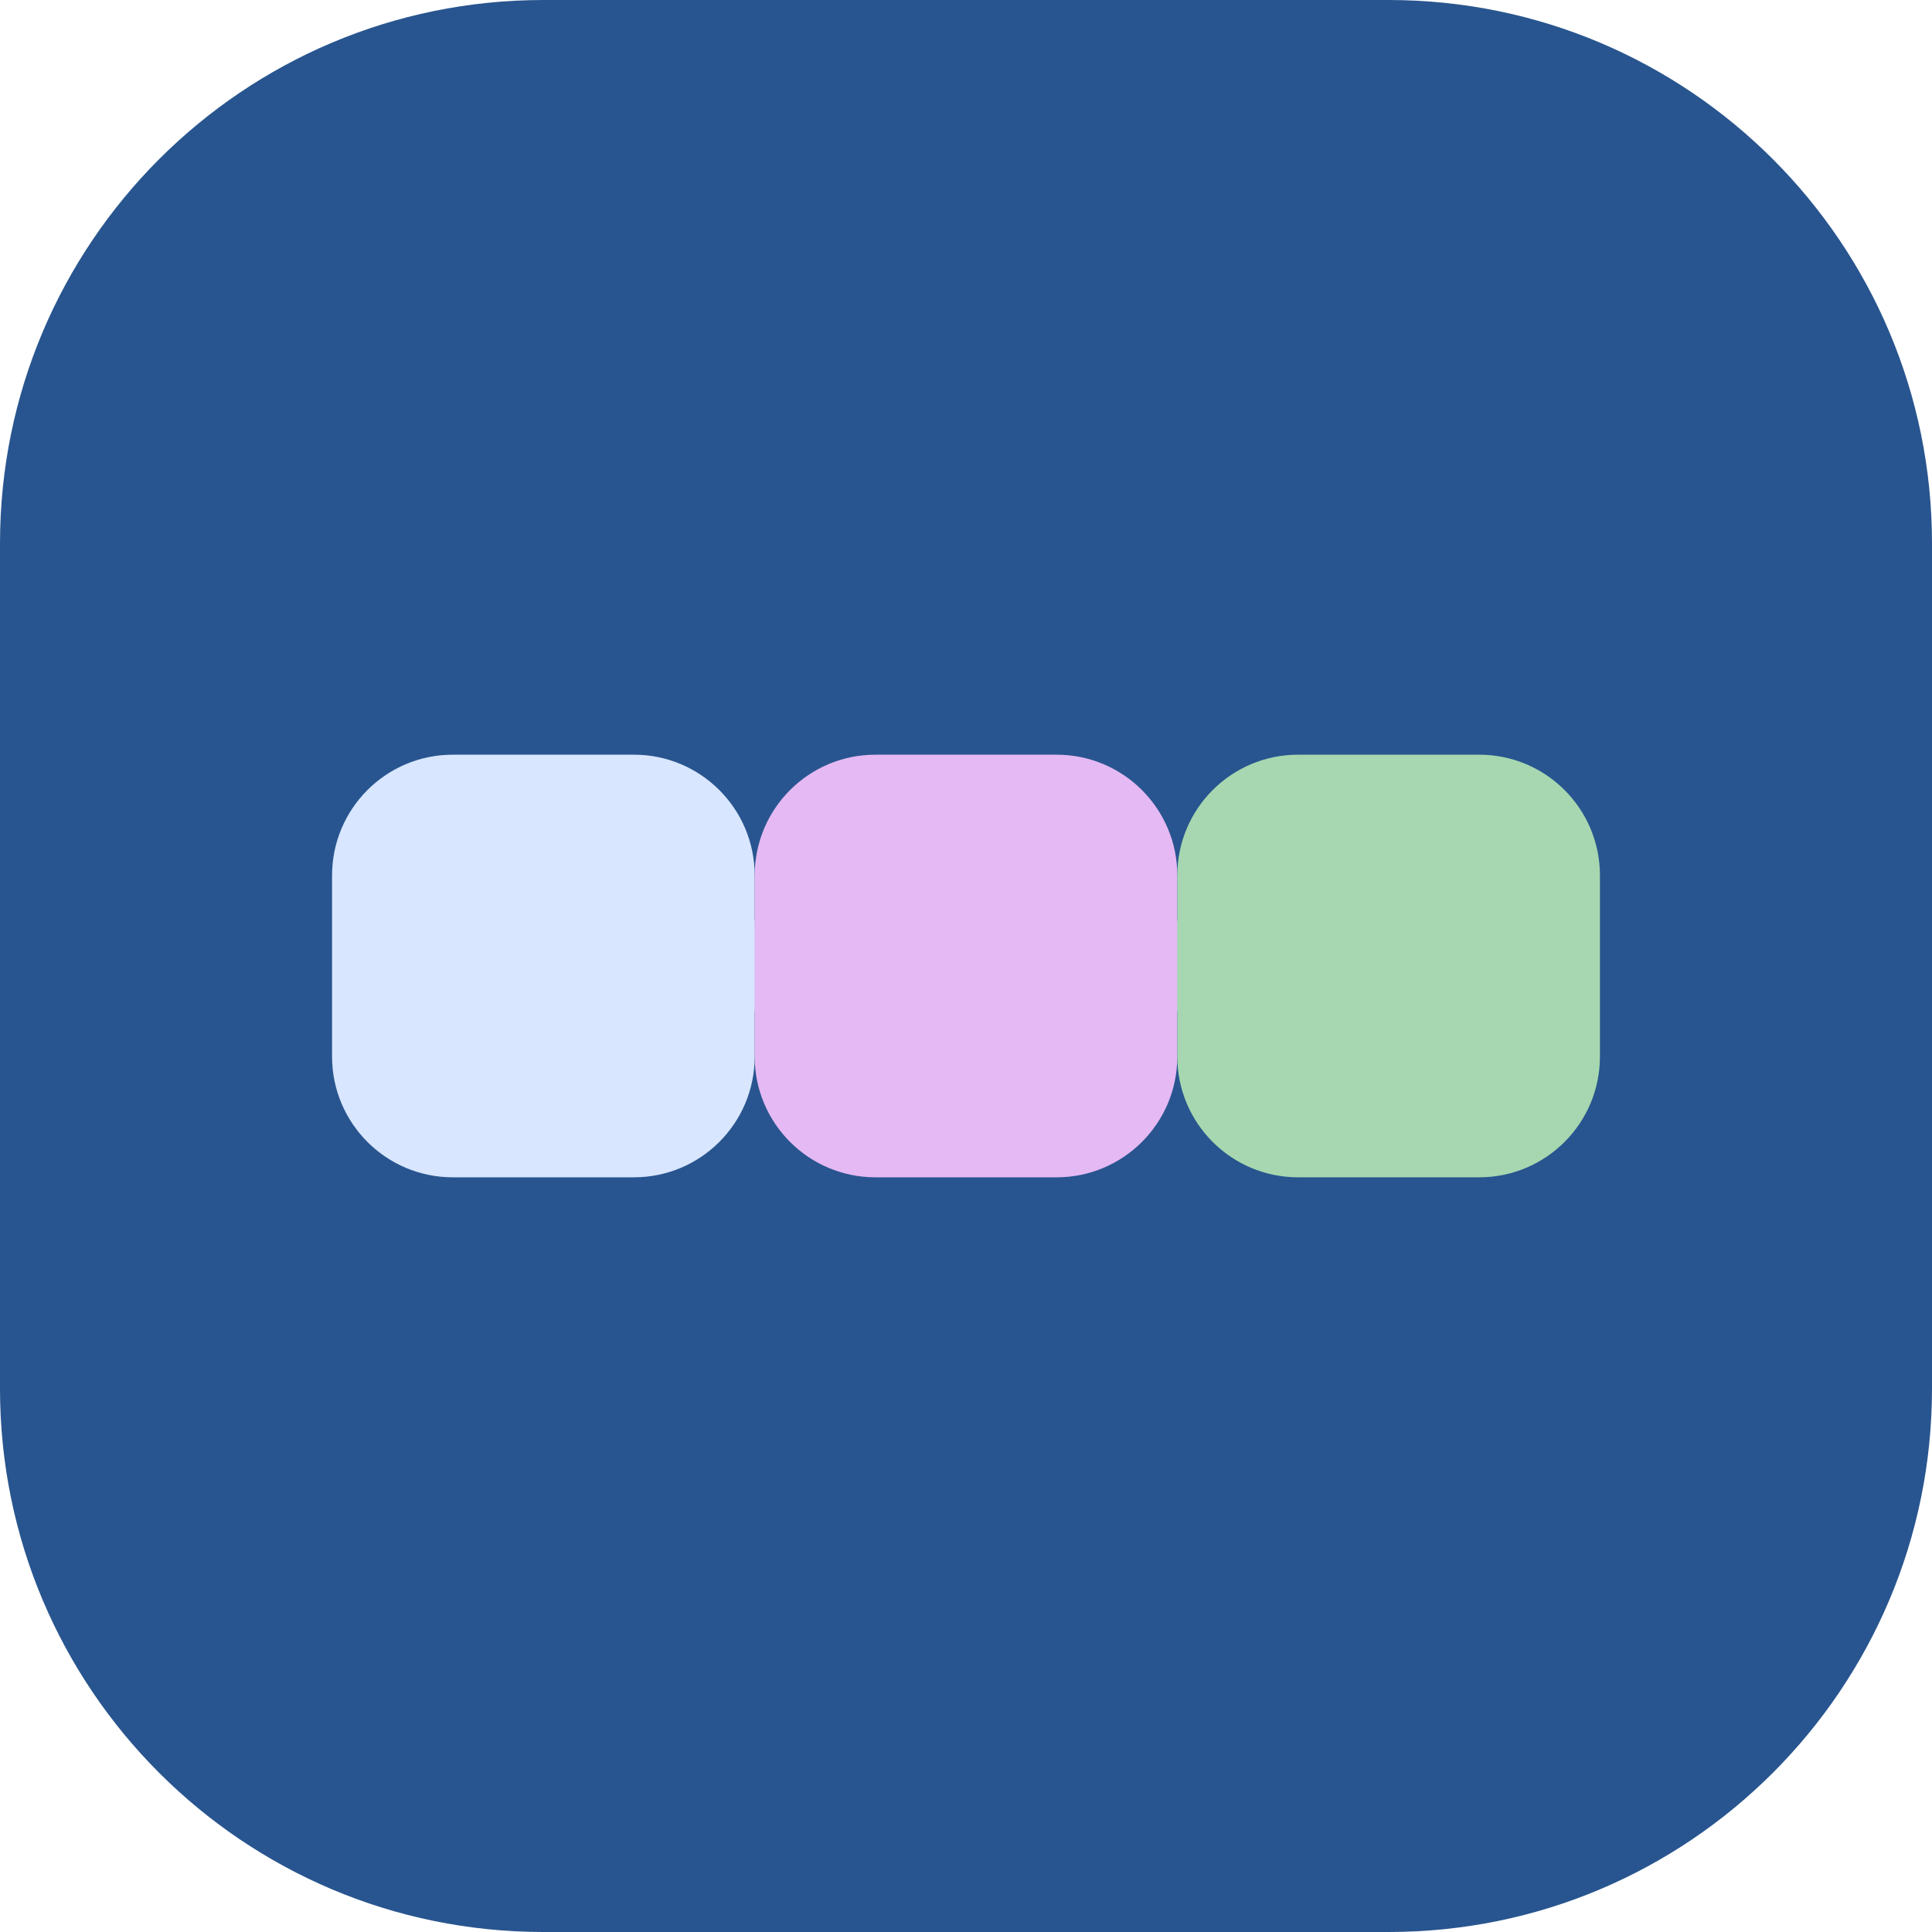
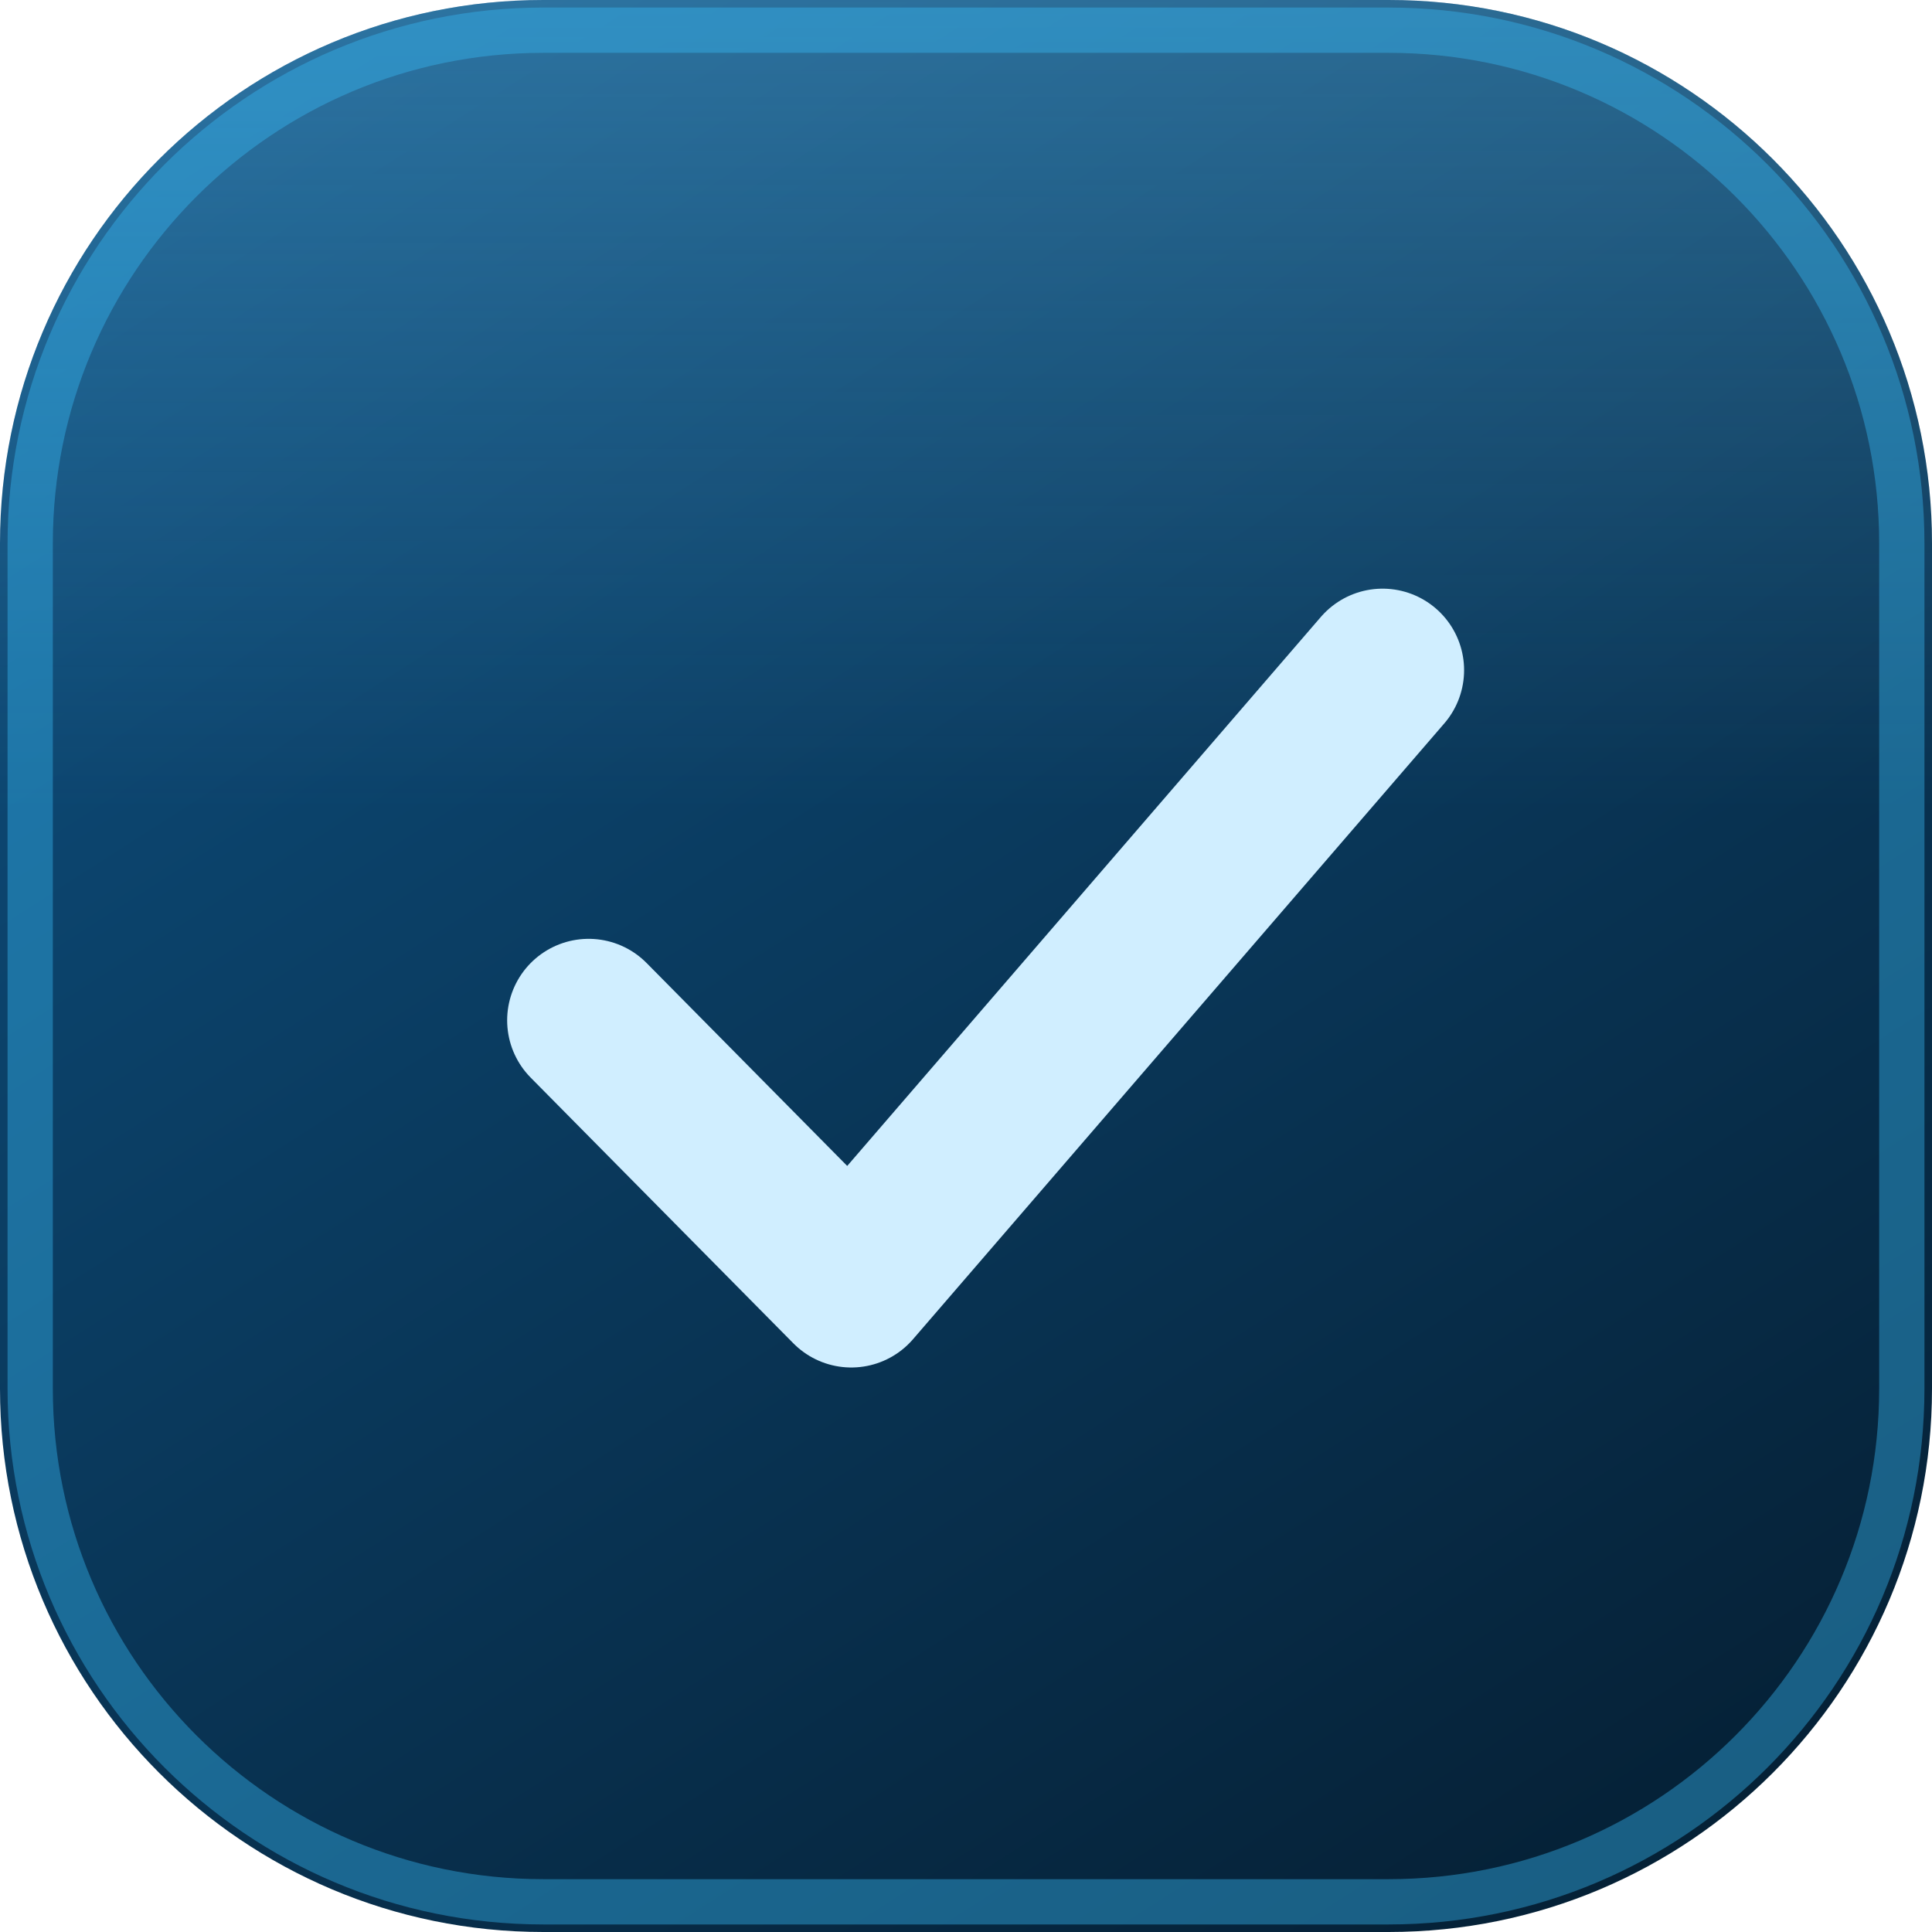
<svg xmlns="http://www.w3.org/2000/svg" viewBox="0 0 64 64" role="img" aria-labelledby="title desc">
-   <rect width="64" height="64" rx="18" fill="#28558f" />
-   <path d="M18 32h28" fill="none" stroke="#d8e6ff" stroke-opacity=".72" stroke-width="3" stroke-linecap="round" />
-   <rect x="11" y="25" width="14" height="14" rx="4" fill="#d8e6ff" />
-   <rect x="25" y="25" width="14" height="14" rx="4" fill="#e5b9f4" />
-   <rect x="39" y="25" width="14" height="14" rx="4" fill="#a6d7b0" />
+   <defs>
+     <linearGradient id="qa-badge" x1="18%" y1="0%" x2="82%" y2="100%">
+       <stop offset="0%" stop-color="#0e5080" />
+       <stop offset="100%" stop-color="#052035" />
+     </linearGradient>
+     <linearGradient id="qa-sheen" x1="0%" y1="0%" x2="0%" y2="100%">
+       <stop offset="0%" stop-color="#7dd3fc" stop-opacity=".28" />
+       <stop offset="42%" stop-color="#7dd3fc" stop-opacity="0" />
+     </linearGradient>
+   </defs>
+   <rect width="64" height="64" rx="18" fill="url(#qa-badge)" />
+   <rect width="64" height="64" rx="18" fill="url(#qa-sheen)" />
+   <rect x="1" y="1" width="62" height="62" rx="17" fill="none" stroke="#38bdf8" stroke-opacity=".4" stroke-width="1.5" />
+   <path d="M19.5 33.8 28.2 42.6 45.8 22.2" fill="none" stroke="#d0eeff" stroke-width="5.4" stroke-linecap="round" stroke-linejoin="round" />
</svg>
